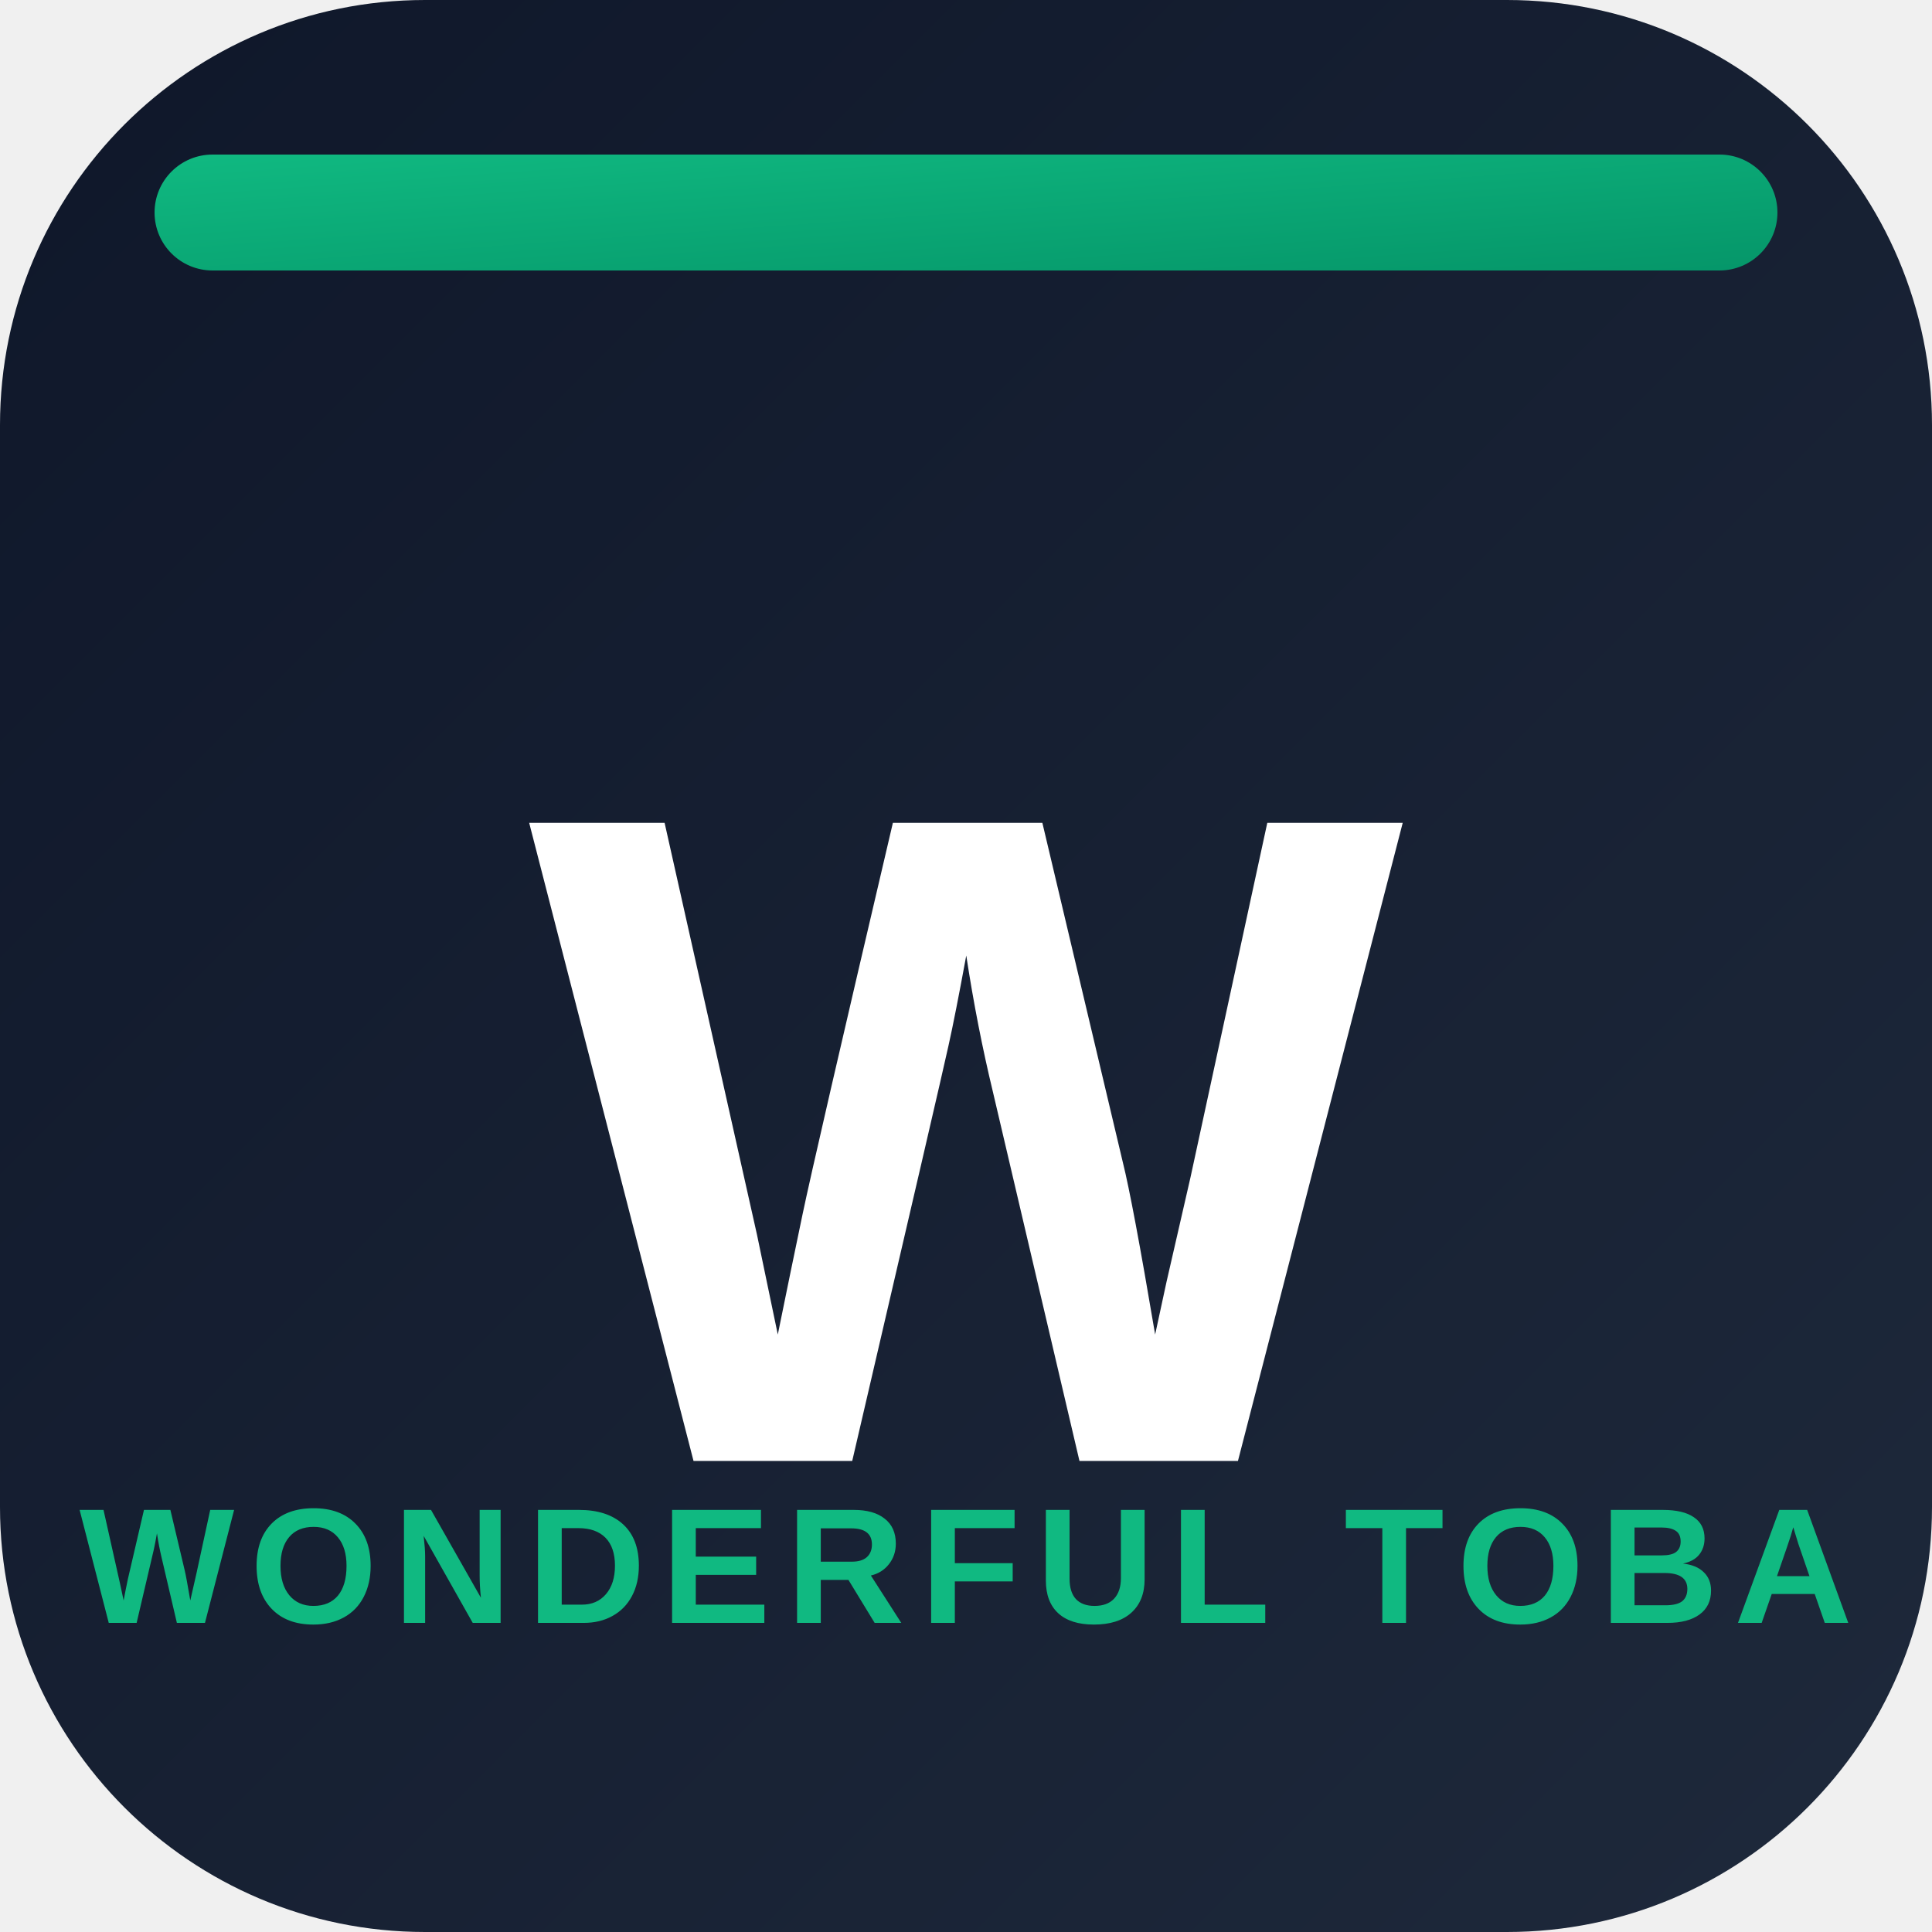
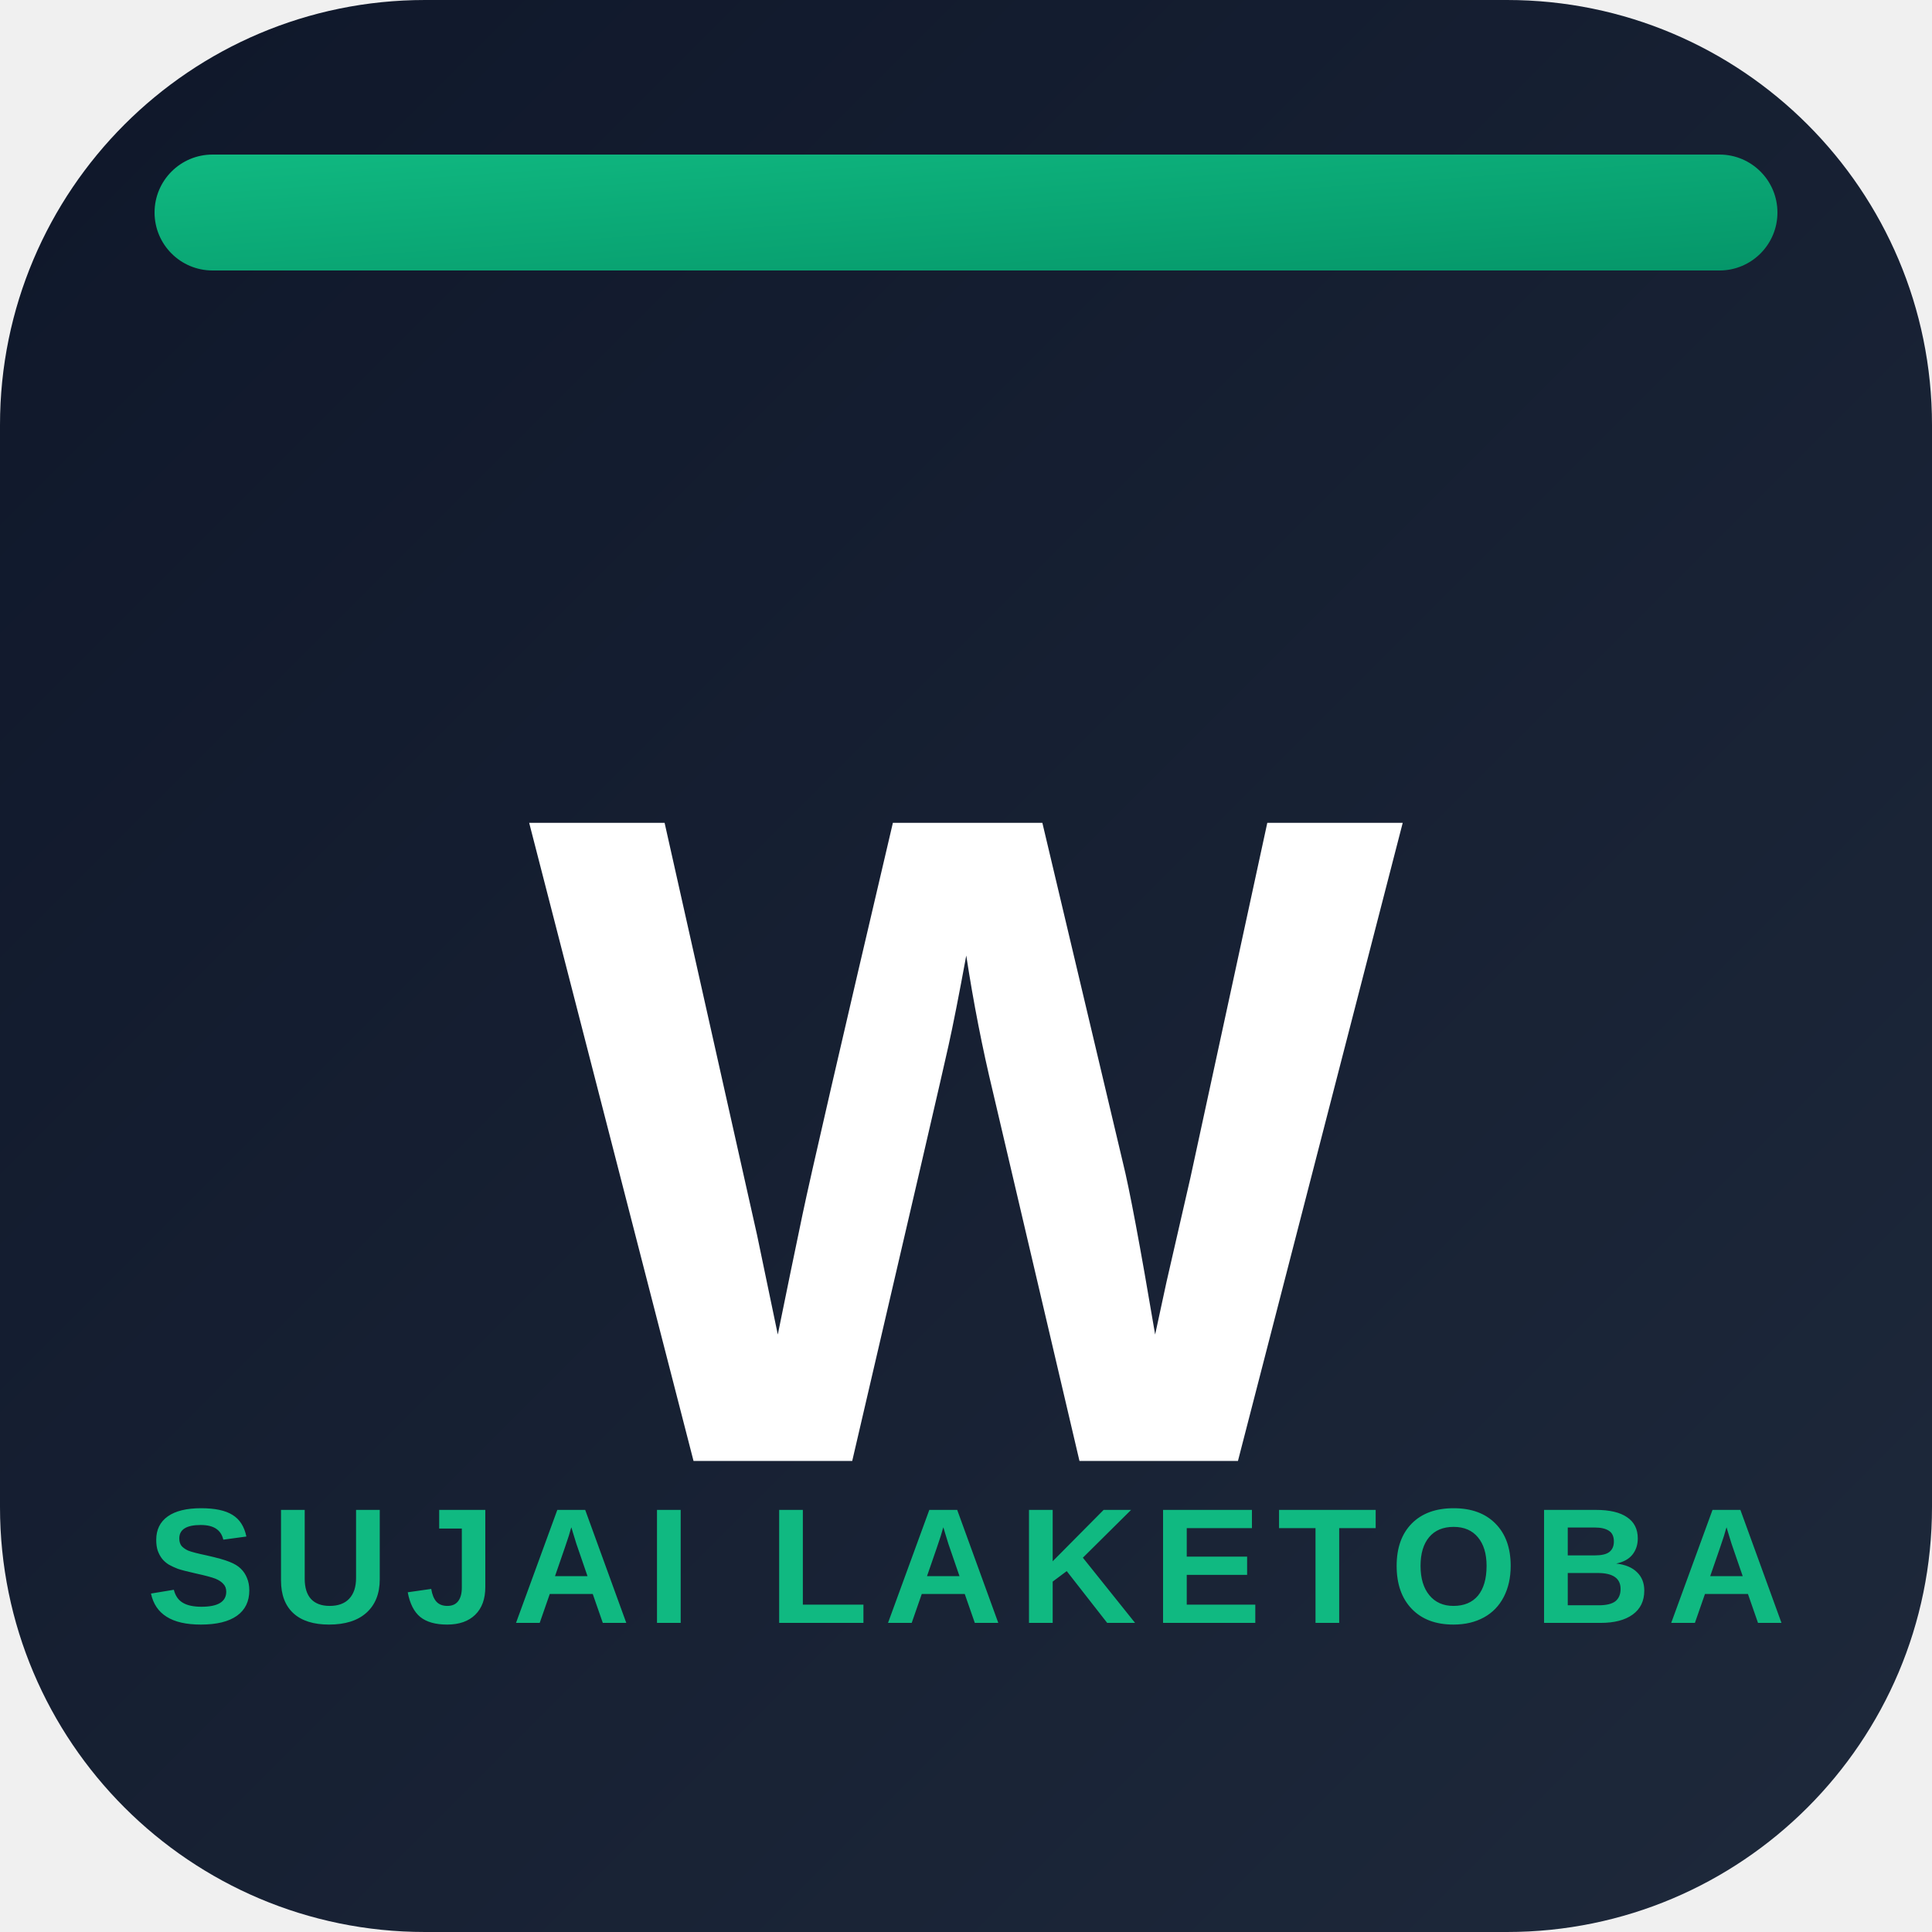
<svg xmlns="http://www.w3.org/2000/svg" width="144" height="144" viewBox="0 0 144 144">
  <defs>
    <linearGradient id="bg" x1="0%" y1="0%" x2="100%" y2="100%">
      <stop offset="0%" style="stop-color:#0f172a;stop-opacity:1" />
      <stop offset="100%" style="stop-color:#1e293b;stop-opacity:1" />
    </linearGradient>
    <linearGradient id="accent" x1="0%" y1="0%" x2="100%" y2="100%">
      <stop offset="0%" style="stop-color:#10B981;stop-opacity:1" />
      <stop offset="100%" style="stop-color:#059669;stop-opacity:1" />
    </linearGradient>
  </defs>
  <rect width="144" height="144" rx="31.68" fill="url(#bg)" />
  <rect x="11.52" y="11.52" width="120.96" height="8.64" rx="4.32" fill="url(#accent)" />
  <text x="72" y="89.28" font-family="Arial Black, Arial, sans-serif" font-weight="900" font-size="69.12" fill="white" text-anchor="middle" dominant-baseline="middle">W</text>
-   <text x="72" y="120.96" font-family="Arial, sans-serif" font-weight="700" font-size="12.24" fill="#10B981" text-anchor="middle" letter-spacing="1.152">WONDERFUL TOBA</text>
+   <text x="72" y="120.96" font-family="Arial, sans-serif" font-weight="700" font-size="12.24" fill="#10B981" text-anchor="middle" letter-spacing="1.152">SUJAI LAKETOBA</text>
</svg>
